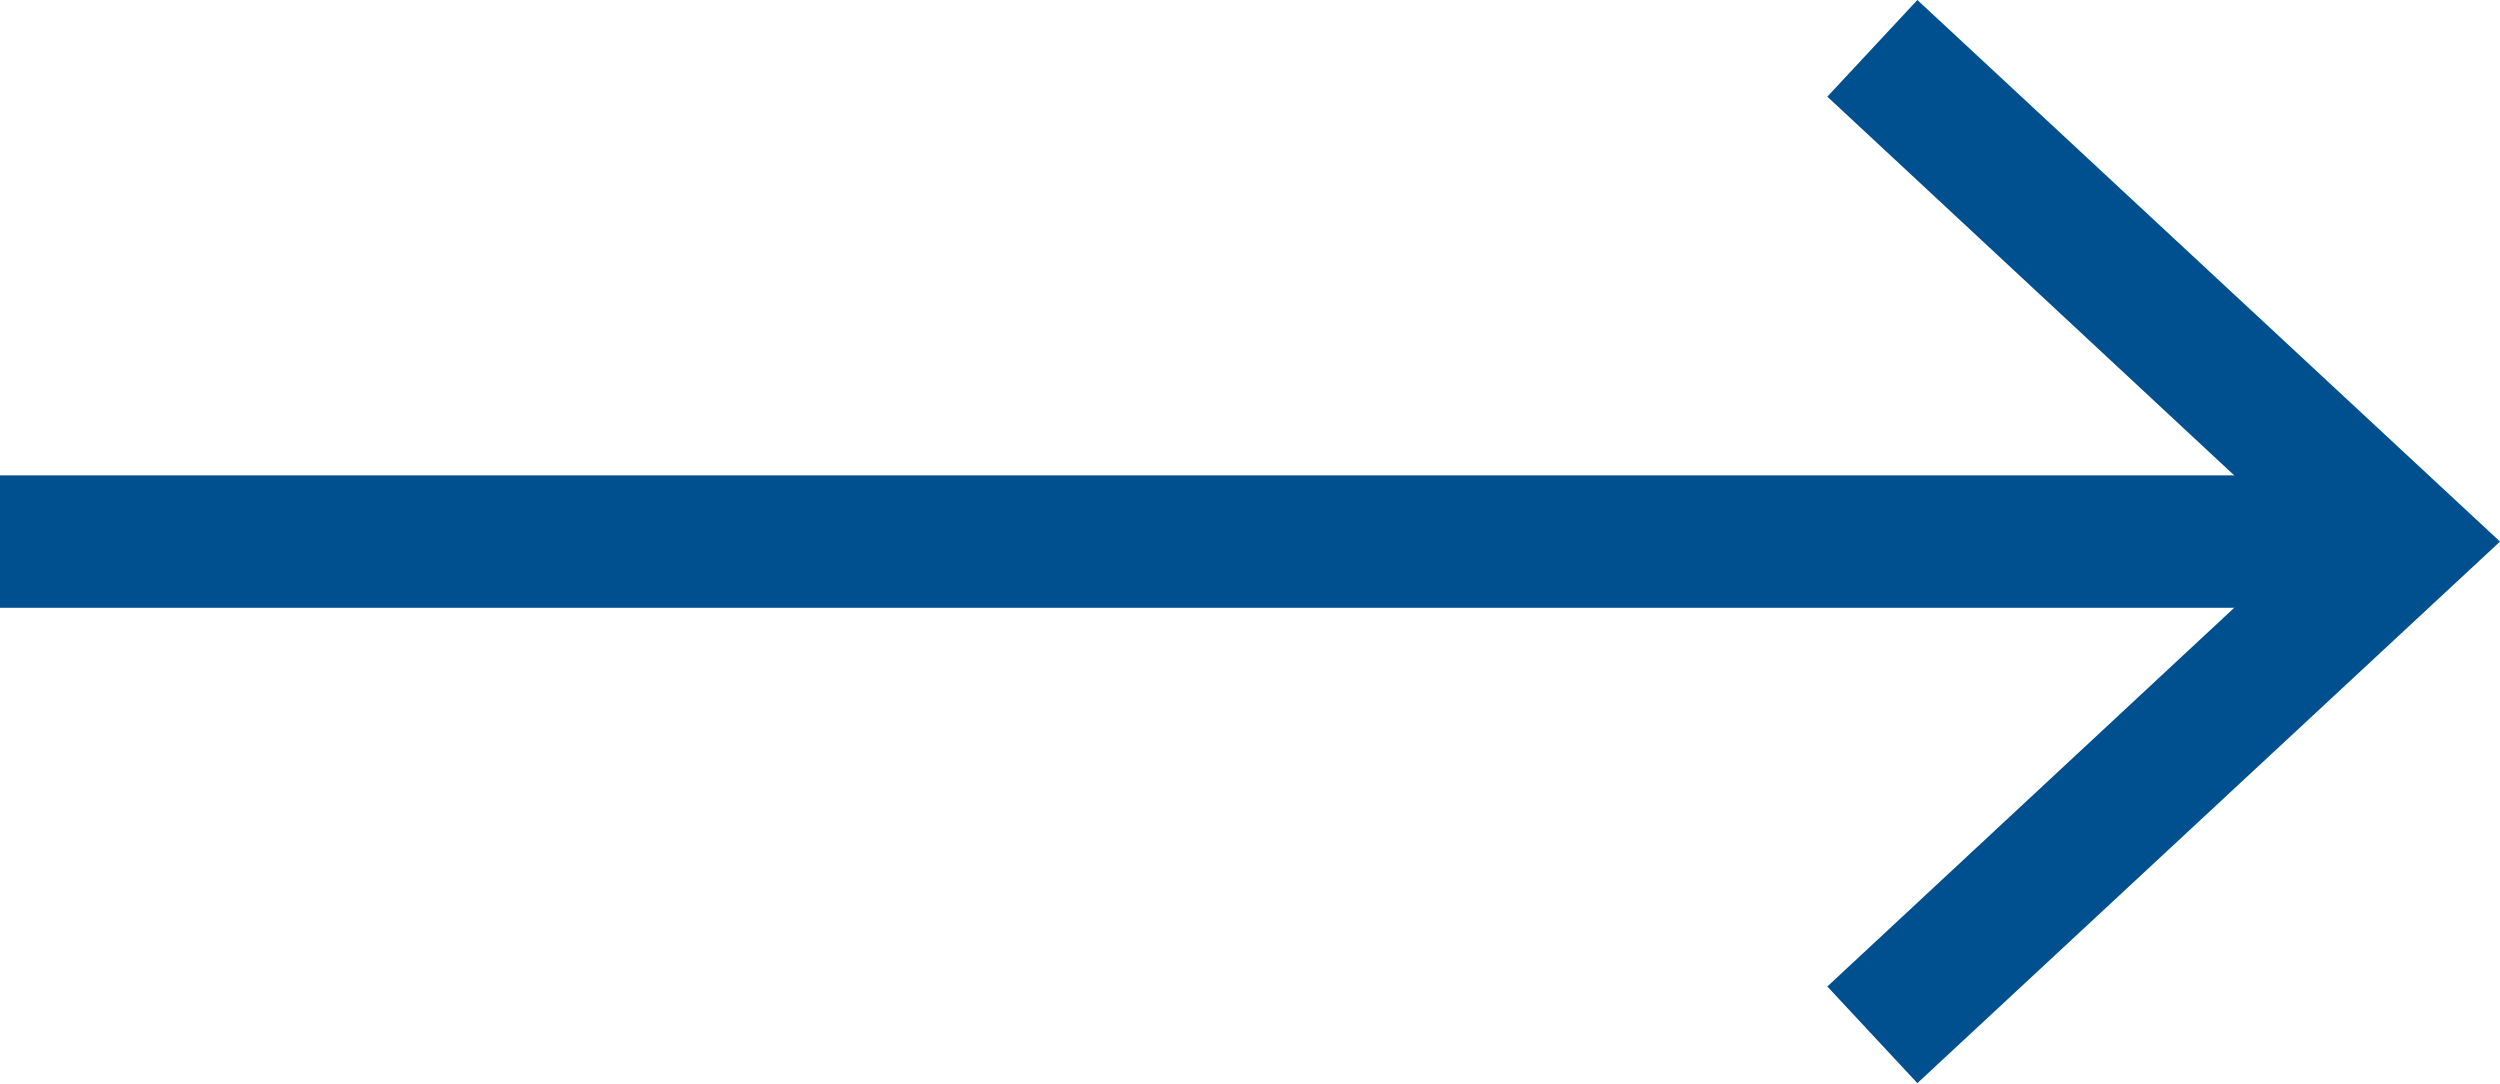
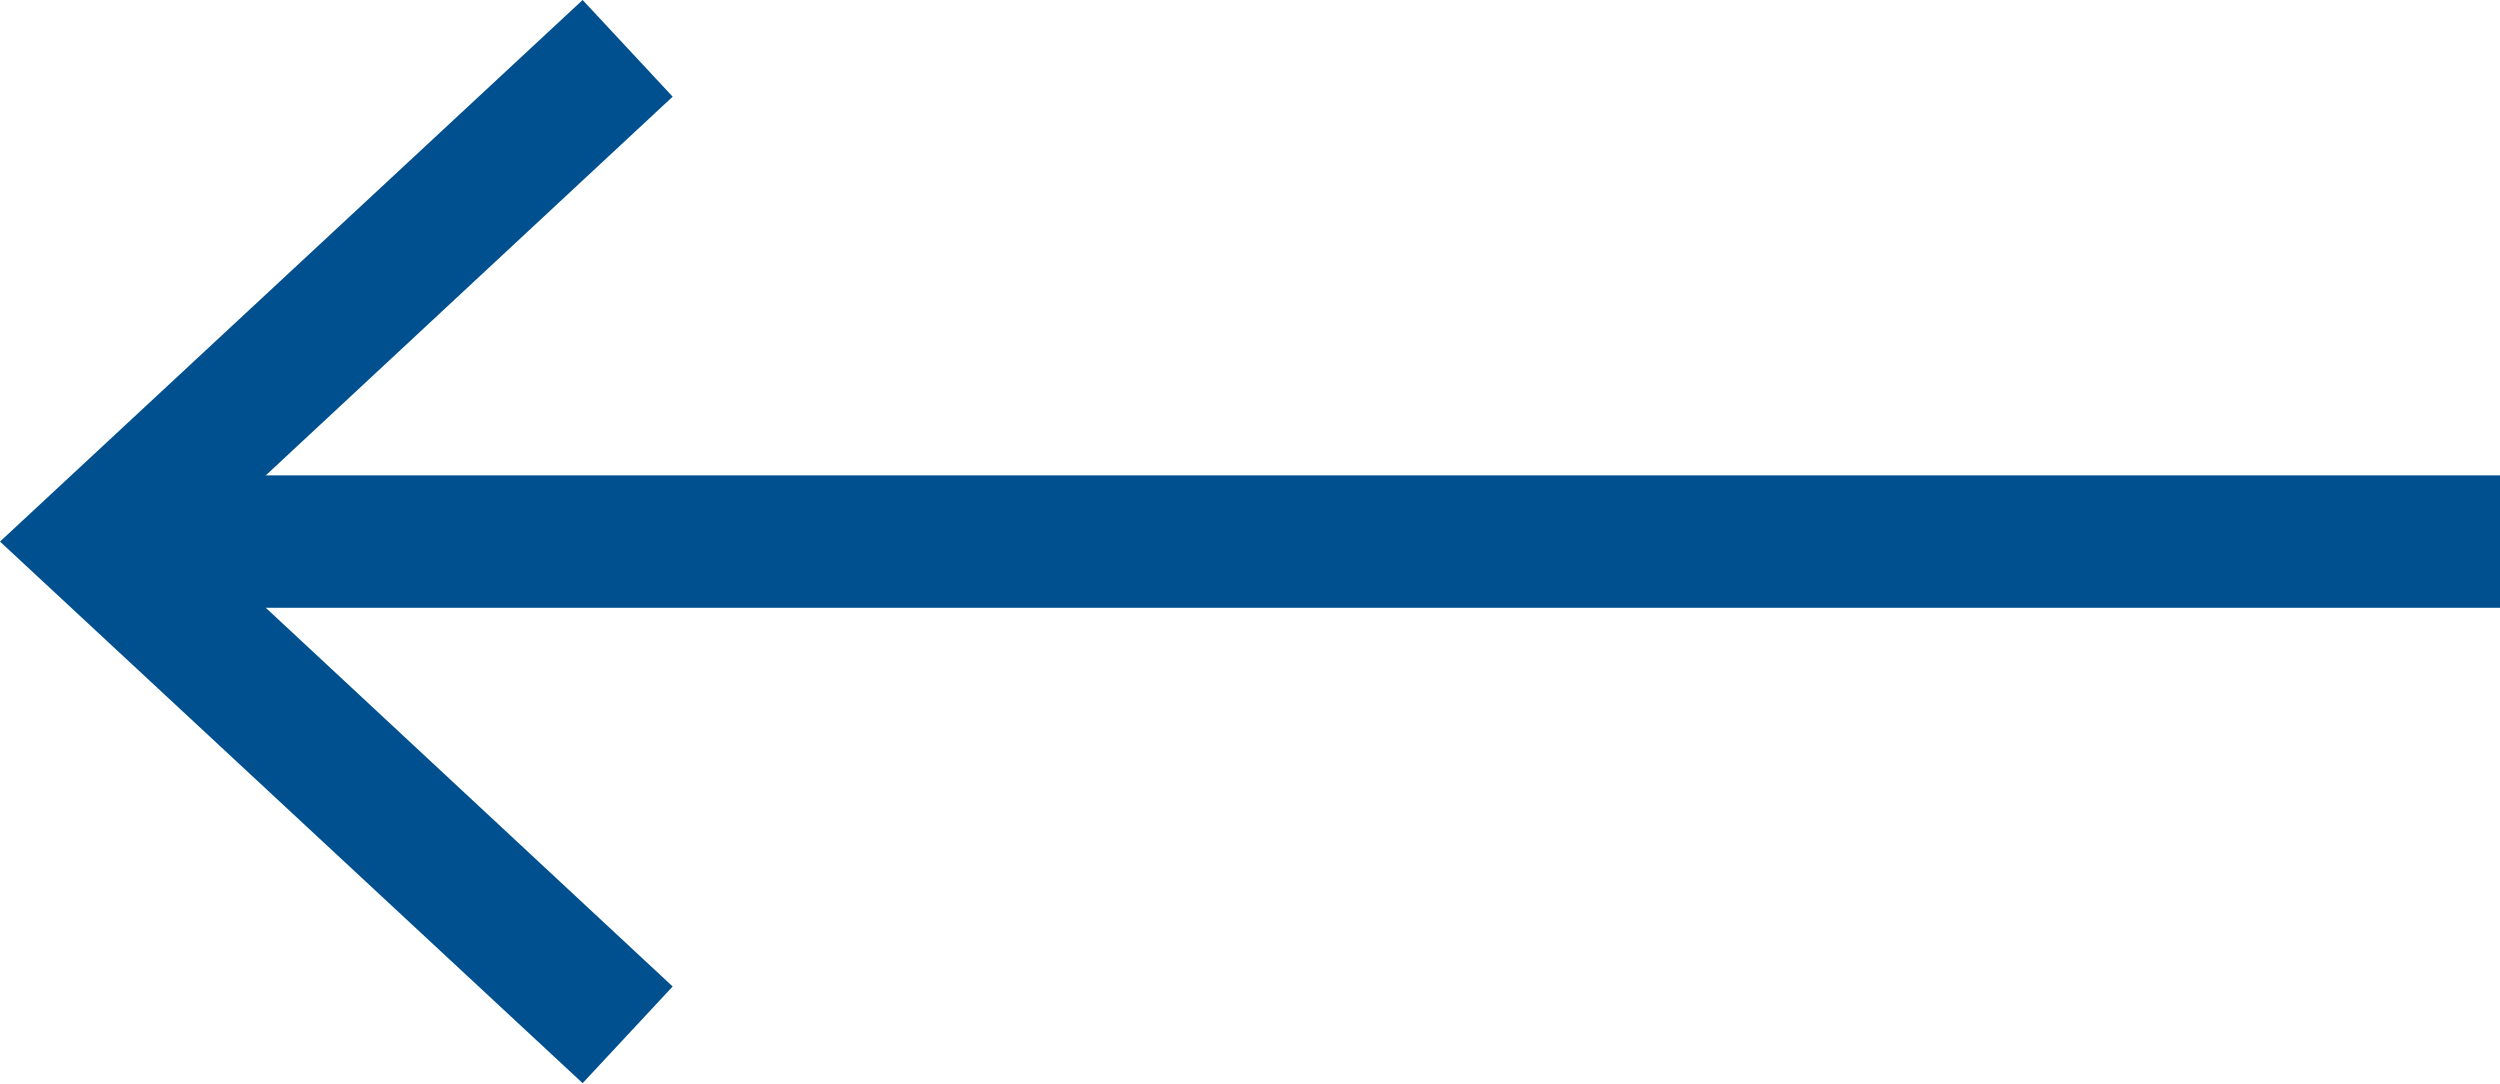
<svg xmlns="http://www.w3.org/2000/svg" viewBox="0 0 18.88 8.18">
  <defs>
-     <style>.cls-1{fill:none;stroke:#005090;stroke-miterlimit:10;}.cls-2{fill:#005090;}</style>
+     <style>.cls-1{opacity:1;}.cls-2{fill:none;stroke:#005090;stroke-miterlimit:10;}.cls-3{fill:#005090;}</style>
  </defs>
  <g id="Слой_2" data-name="Слой 2">
    <g id="Layer_4" data-name="Layer 4">
-       <line class="cls-1" x1="17.8" y1="4.09" y2="4.09" />
-       <polygon class="cls-2" points="14.48 0 13.8 0.73 17.41 4.09 13.8 7.45 14.48 8.18 18.88 4.09 14.48 0" />
+       <g class="cls-1">
+         <line class="cls-2" x1="18.88" y1="4.09" x2="1.08" y2="4.09" />
+         <polygon class="cls-3" points="4.4 0 5.08 0.73 1.47 4.09 5.08 7.45 4.4 8.18 0 4.09 4.4 0" />
+       </g>
    </g>
  </g>
</svg>
